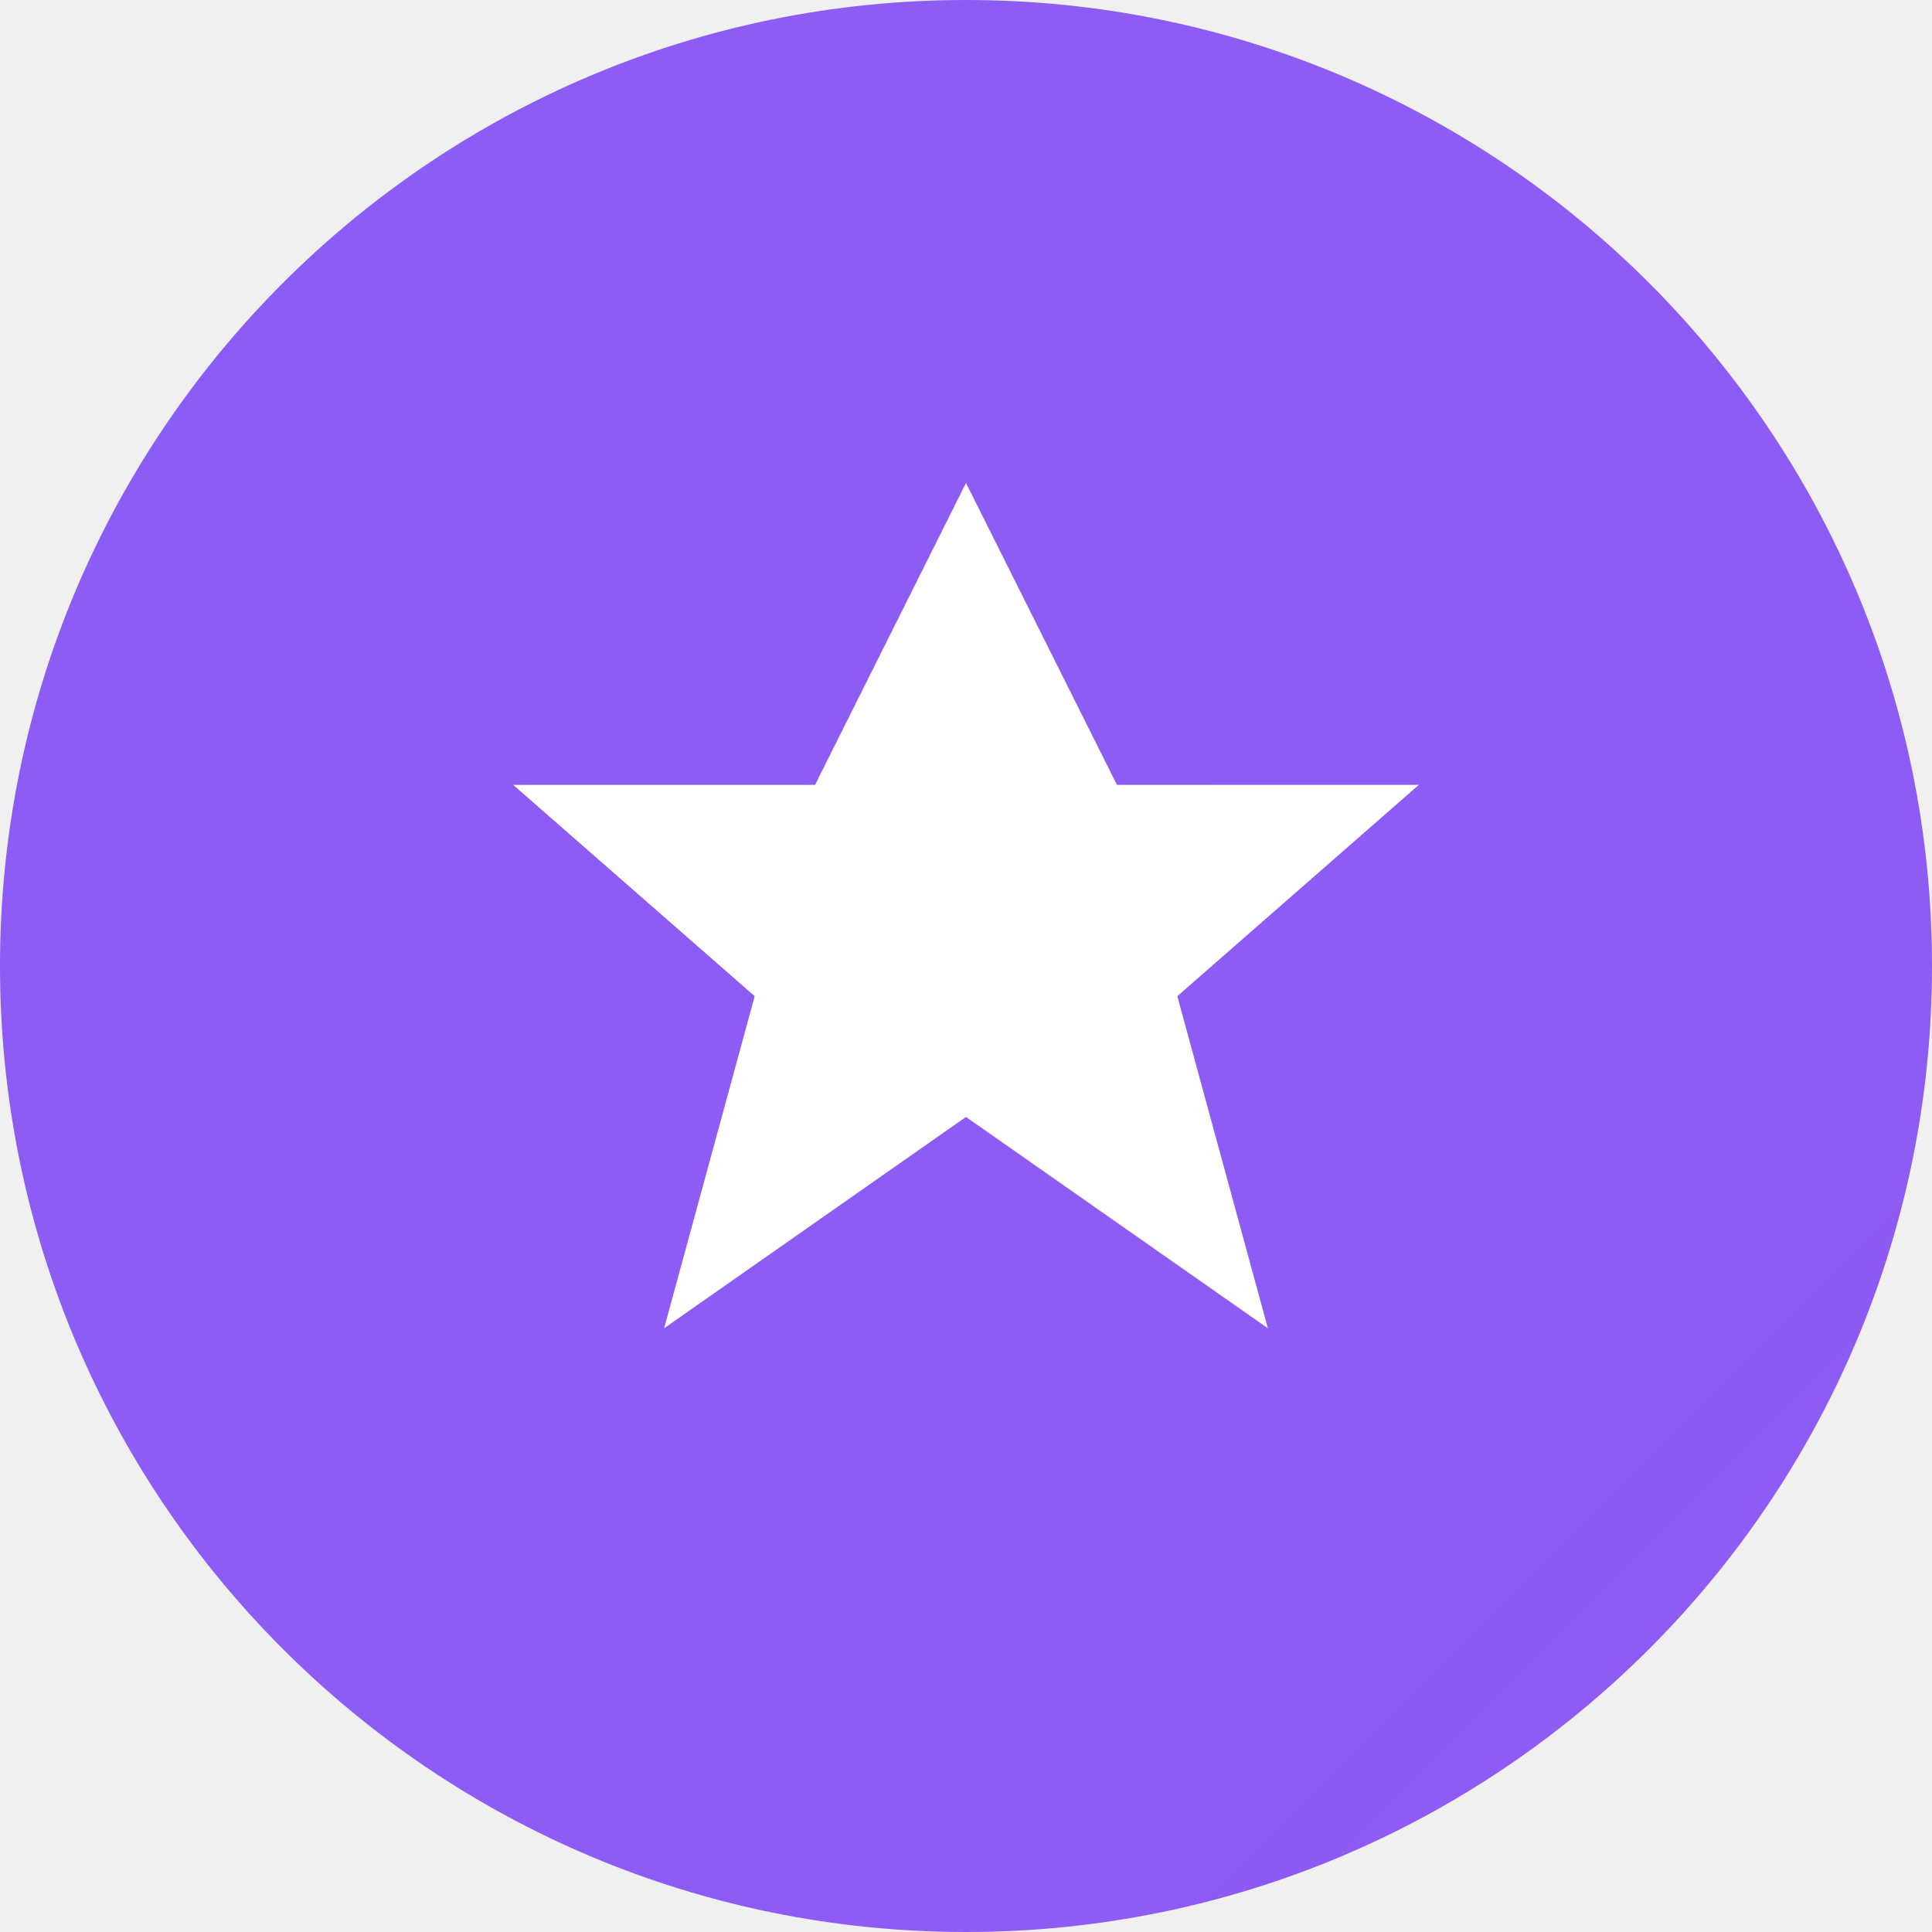
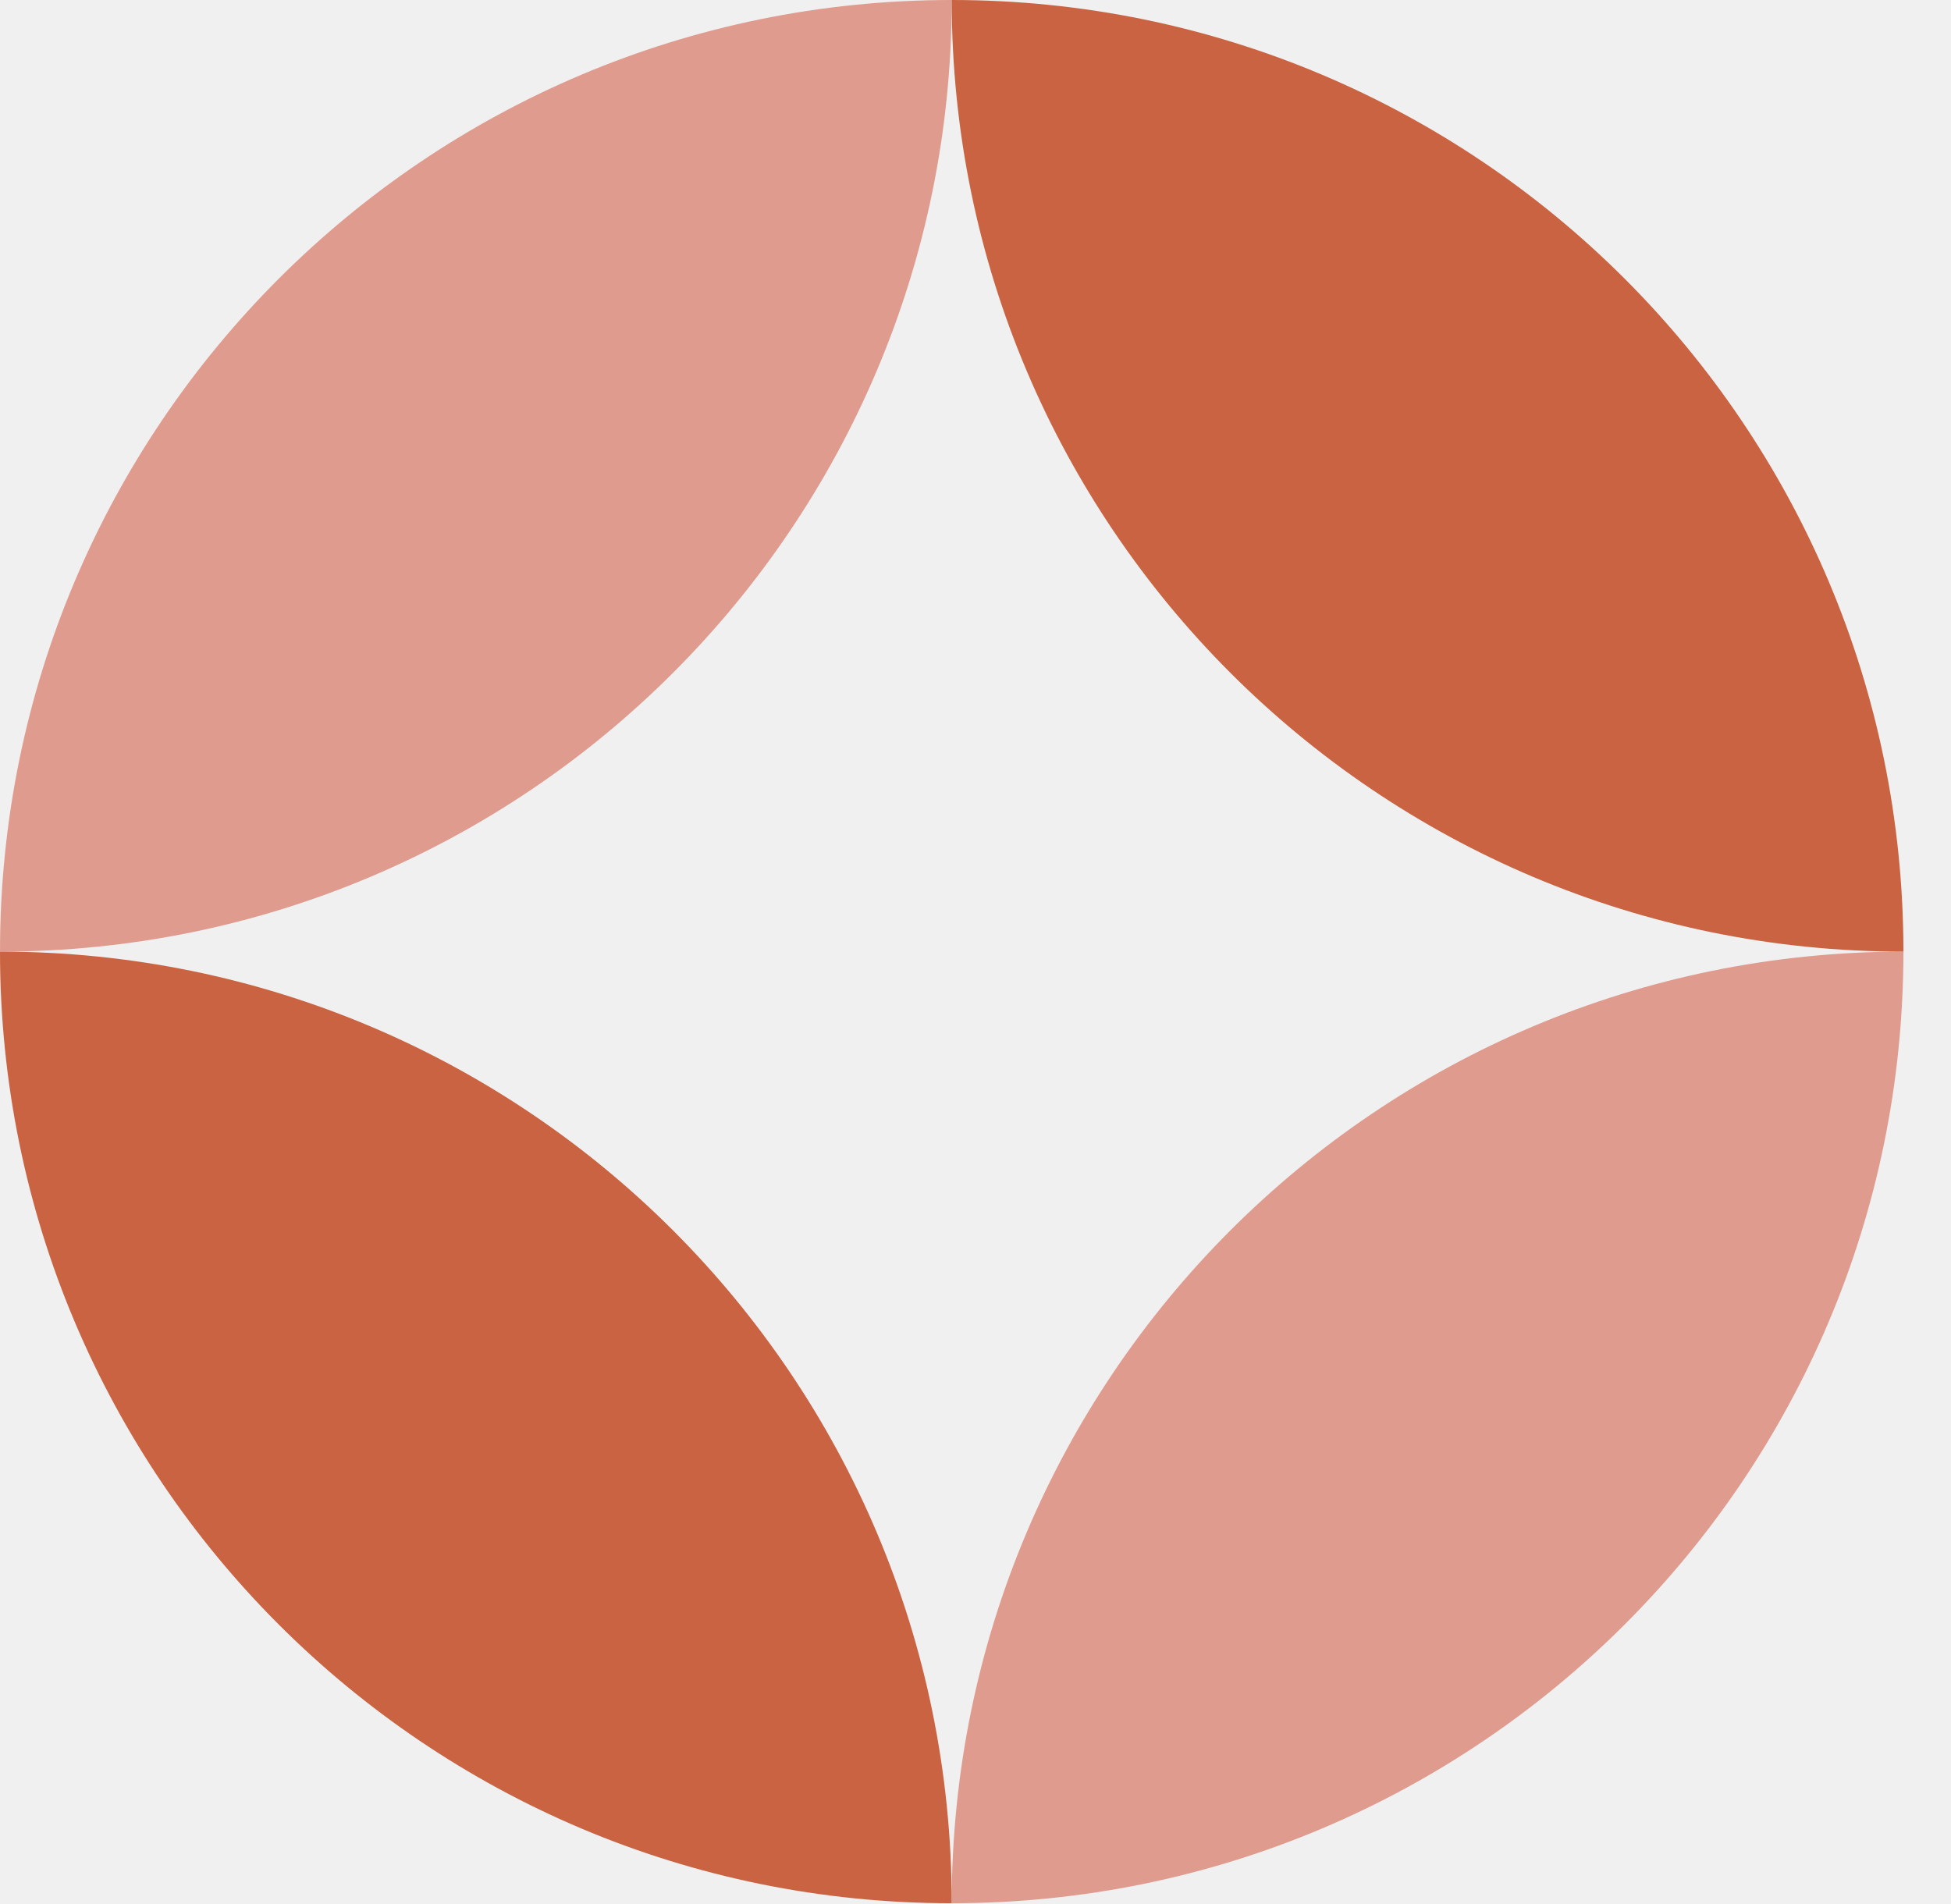
- <svg xmlns="http://www.w3.org/2000/svg" width="32" height="32" viewBox="0 0 32 32" fill="none">
-   <circle cx="16" cy="16" r="16" fill="url(#gradient-auto)" />
-   <path d="M16 8L18.5 13H23.5L19.5 16.5L21 22L16 18.5L11 22L12.5 16.5L8.5 13H13.5L16 8Z" fill="white" />
-   <defs>
-     <linearGradient id="gradient-auto" x1="0" y1="0" x2="32" y2="32">
-       <stop offset="0%" stop-color="#8B5CF6" />
-       <stop offset="100%" stop-color="#EC4899" />
-     </linearGradient>
-   </defs>
+ <svg xmlns="http://www.w3.org/2000/svg" id="logo-44" width="41" height="40" viewBox="0 0 41 40" fill="none">
+   <path d="M20 0C8.954 0 0 8.954 0 20C11.046 20 20 11.046 20 0Z" fill="#df9b8e" class="ccustom" />
+   <path d="M20 40C31.046 40 40 31.046 40 20C28.954 20 20 28.954 20 40Z" fill="#df9b8e" class="ccustom" />
+   <path d="M20 0C31.046 0 40 8.954 40 20C28.954 20 20 11.046 20 0Z" fill="#C96342" class="ccompli2" />
+   <path d="M20 40C8.954 40 -9.65645e-07 31.046 0 20C11.046 20 20 28.954 20 40Z" fill="#C96342" class="ccompli2" />
</svg>
